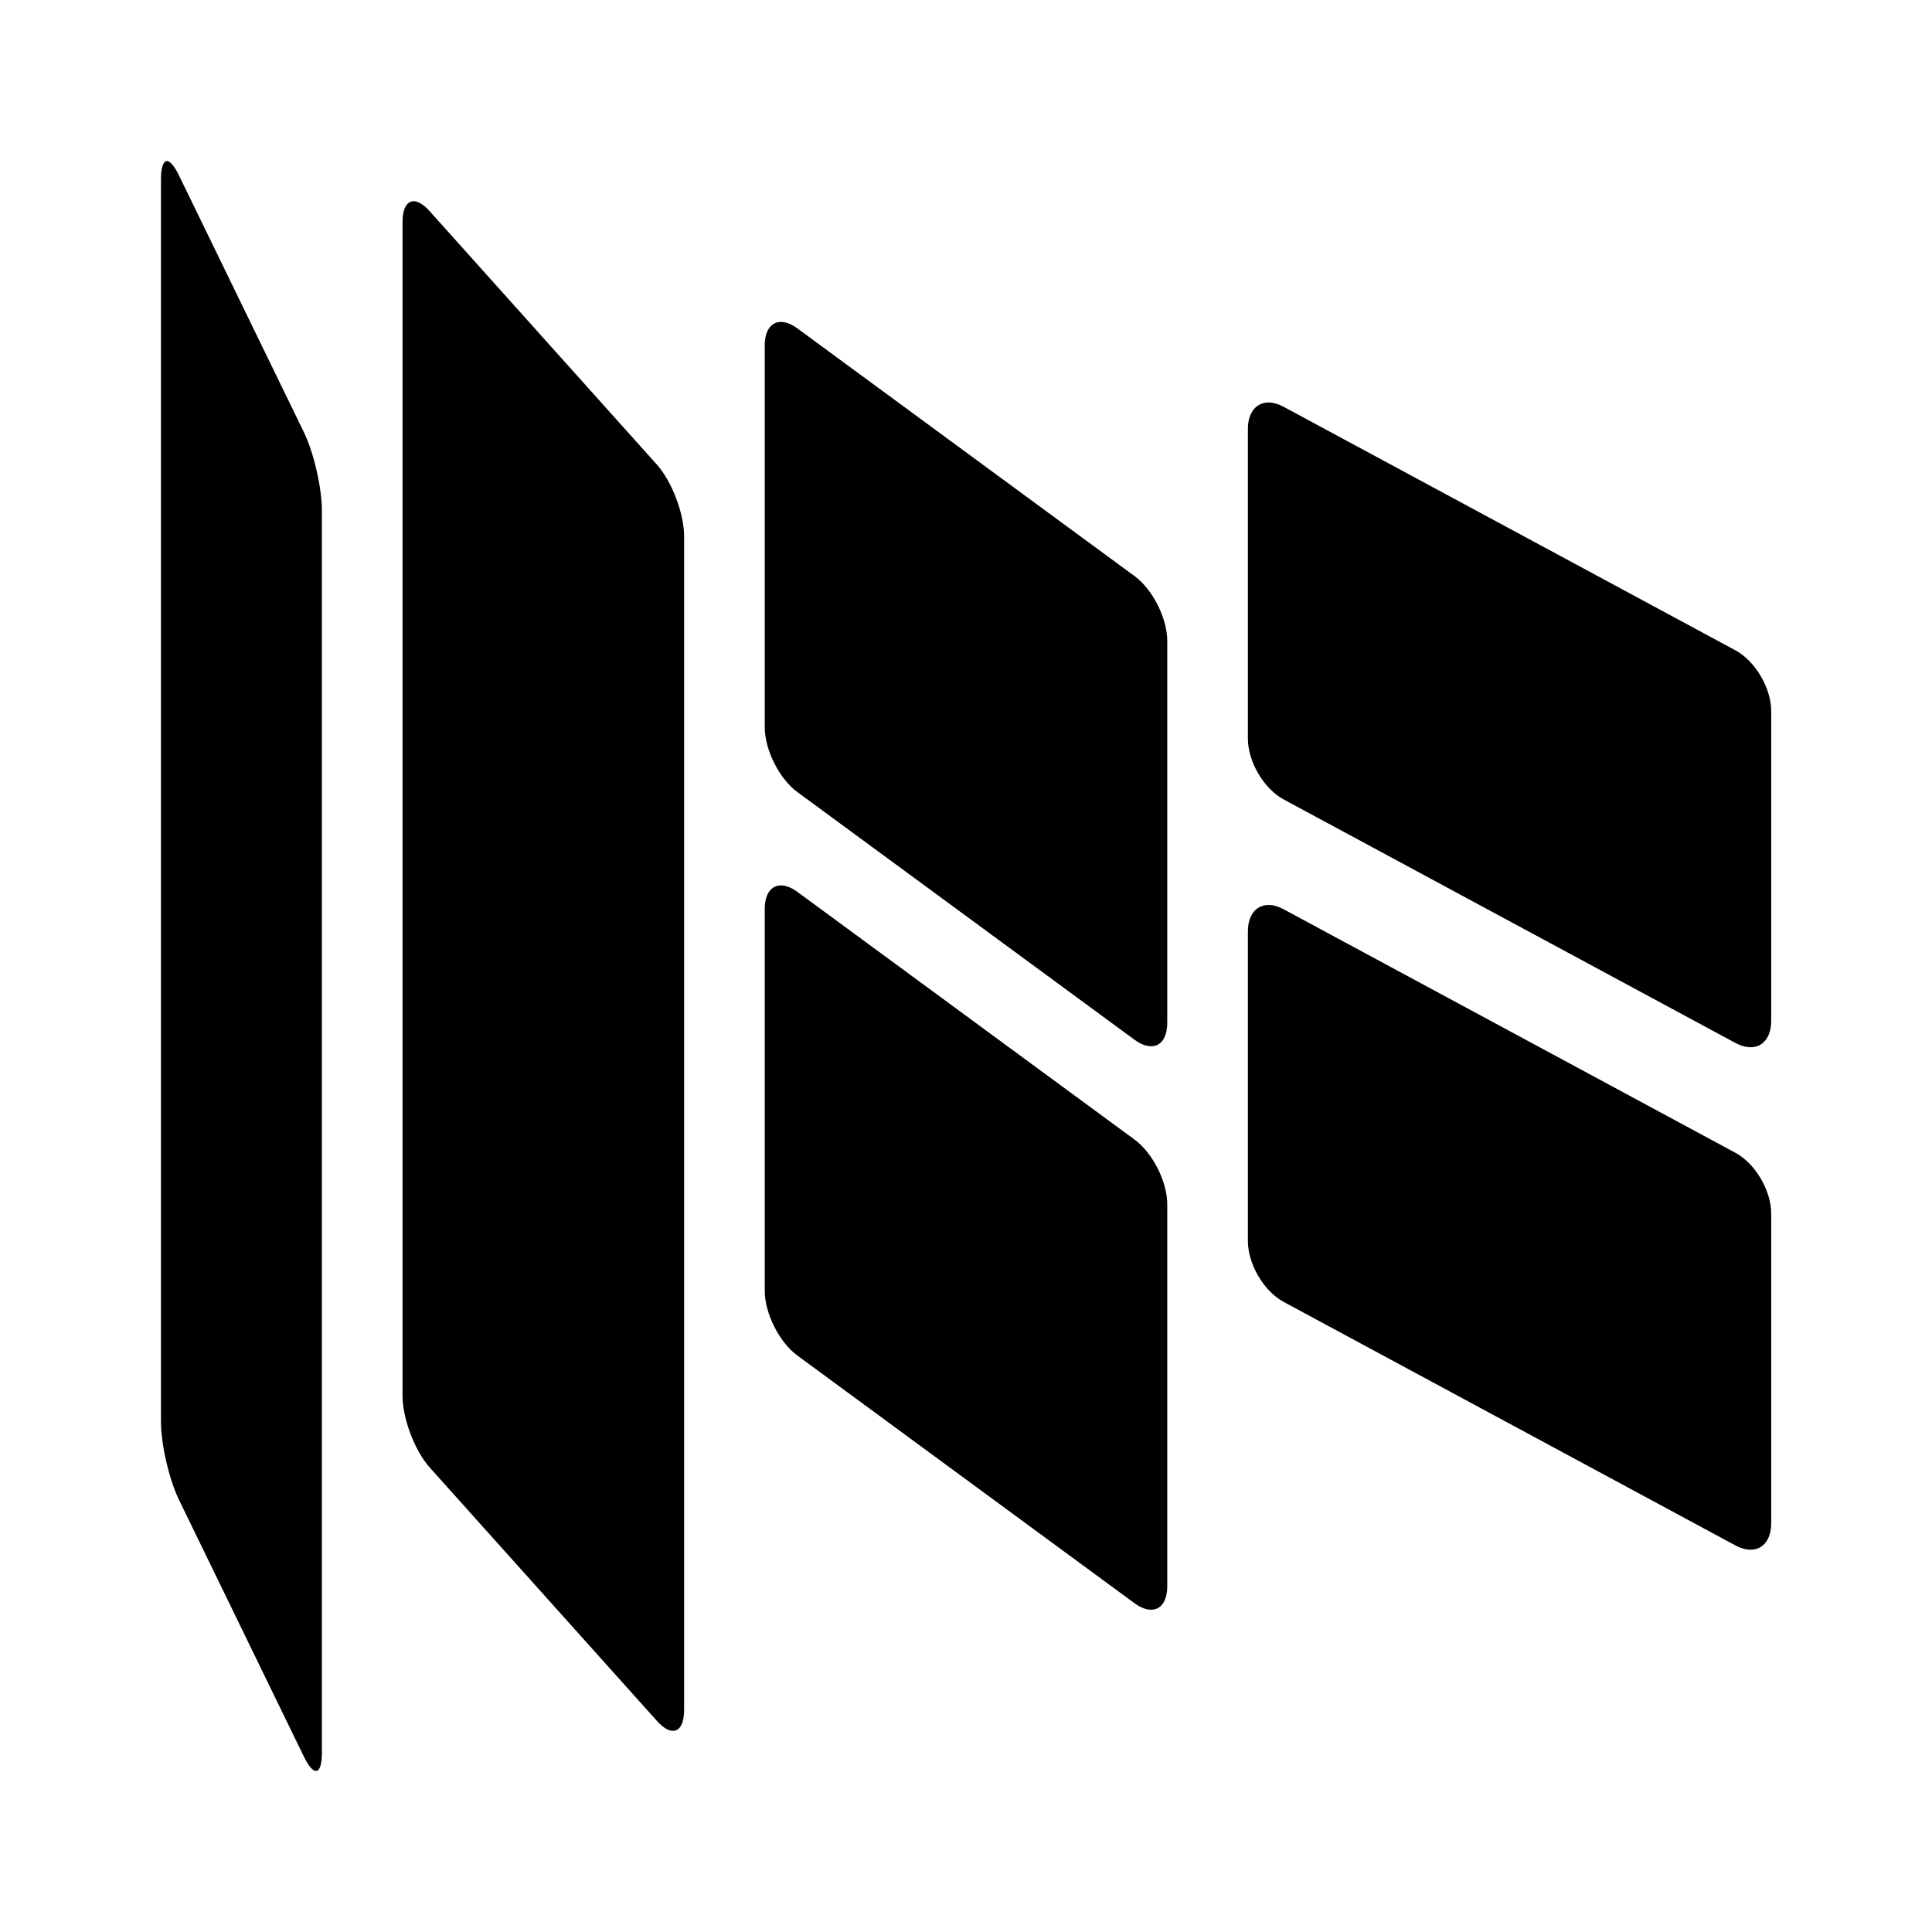
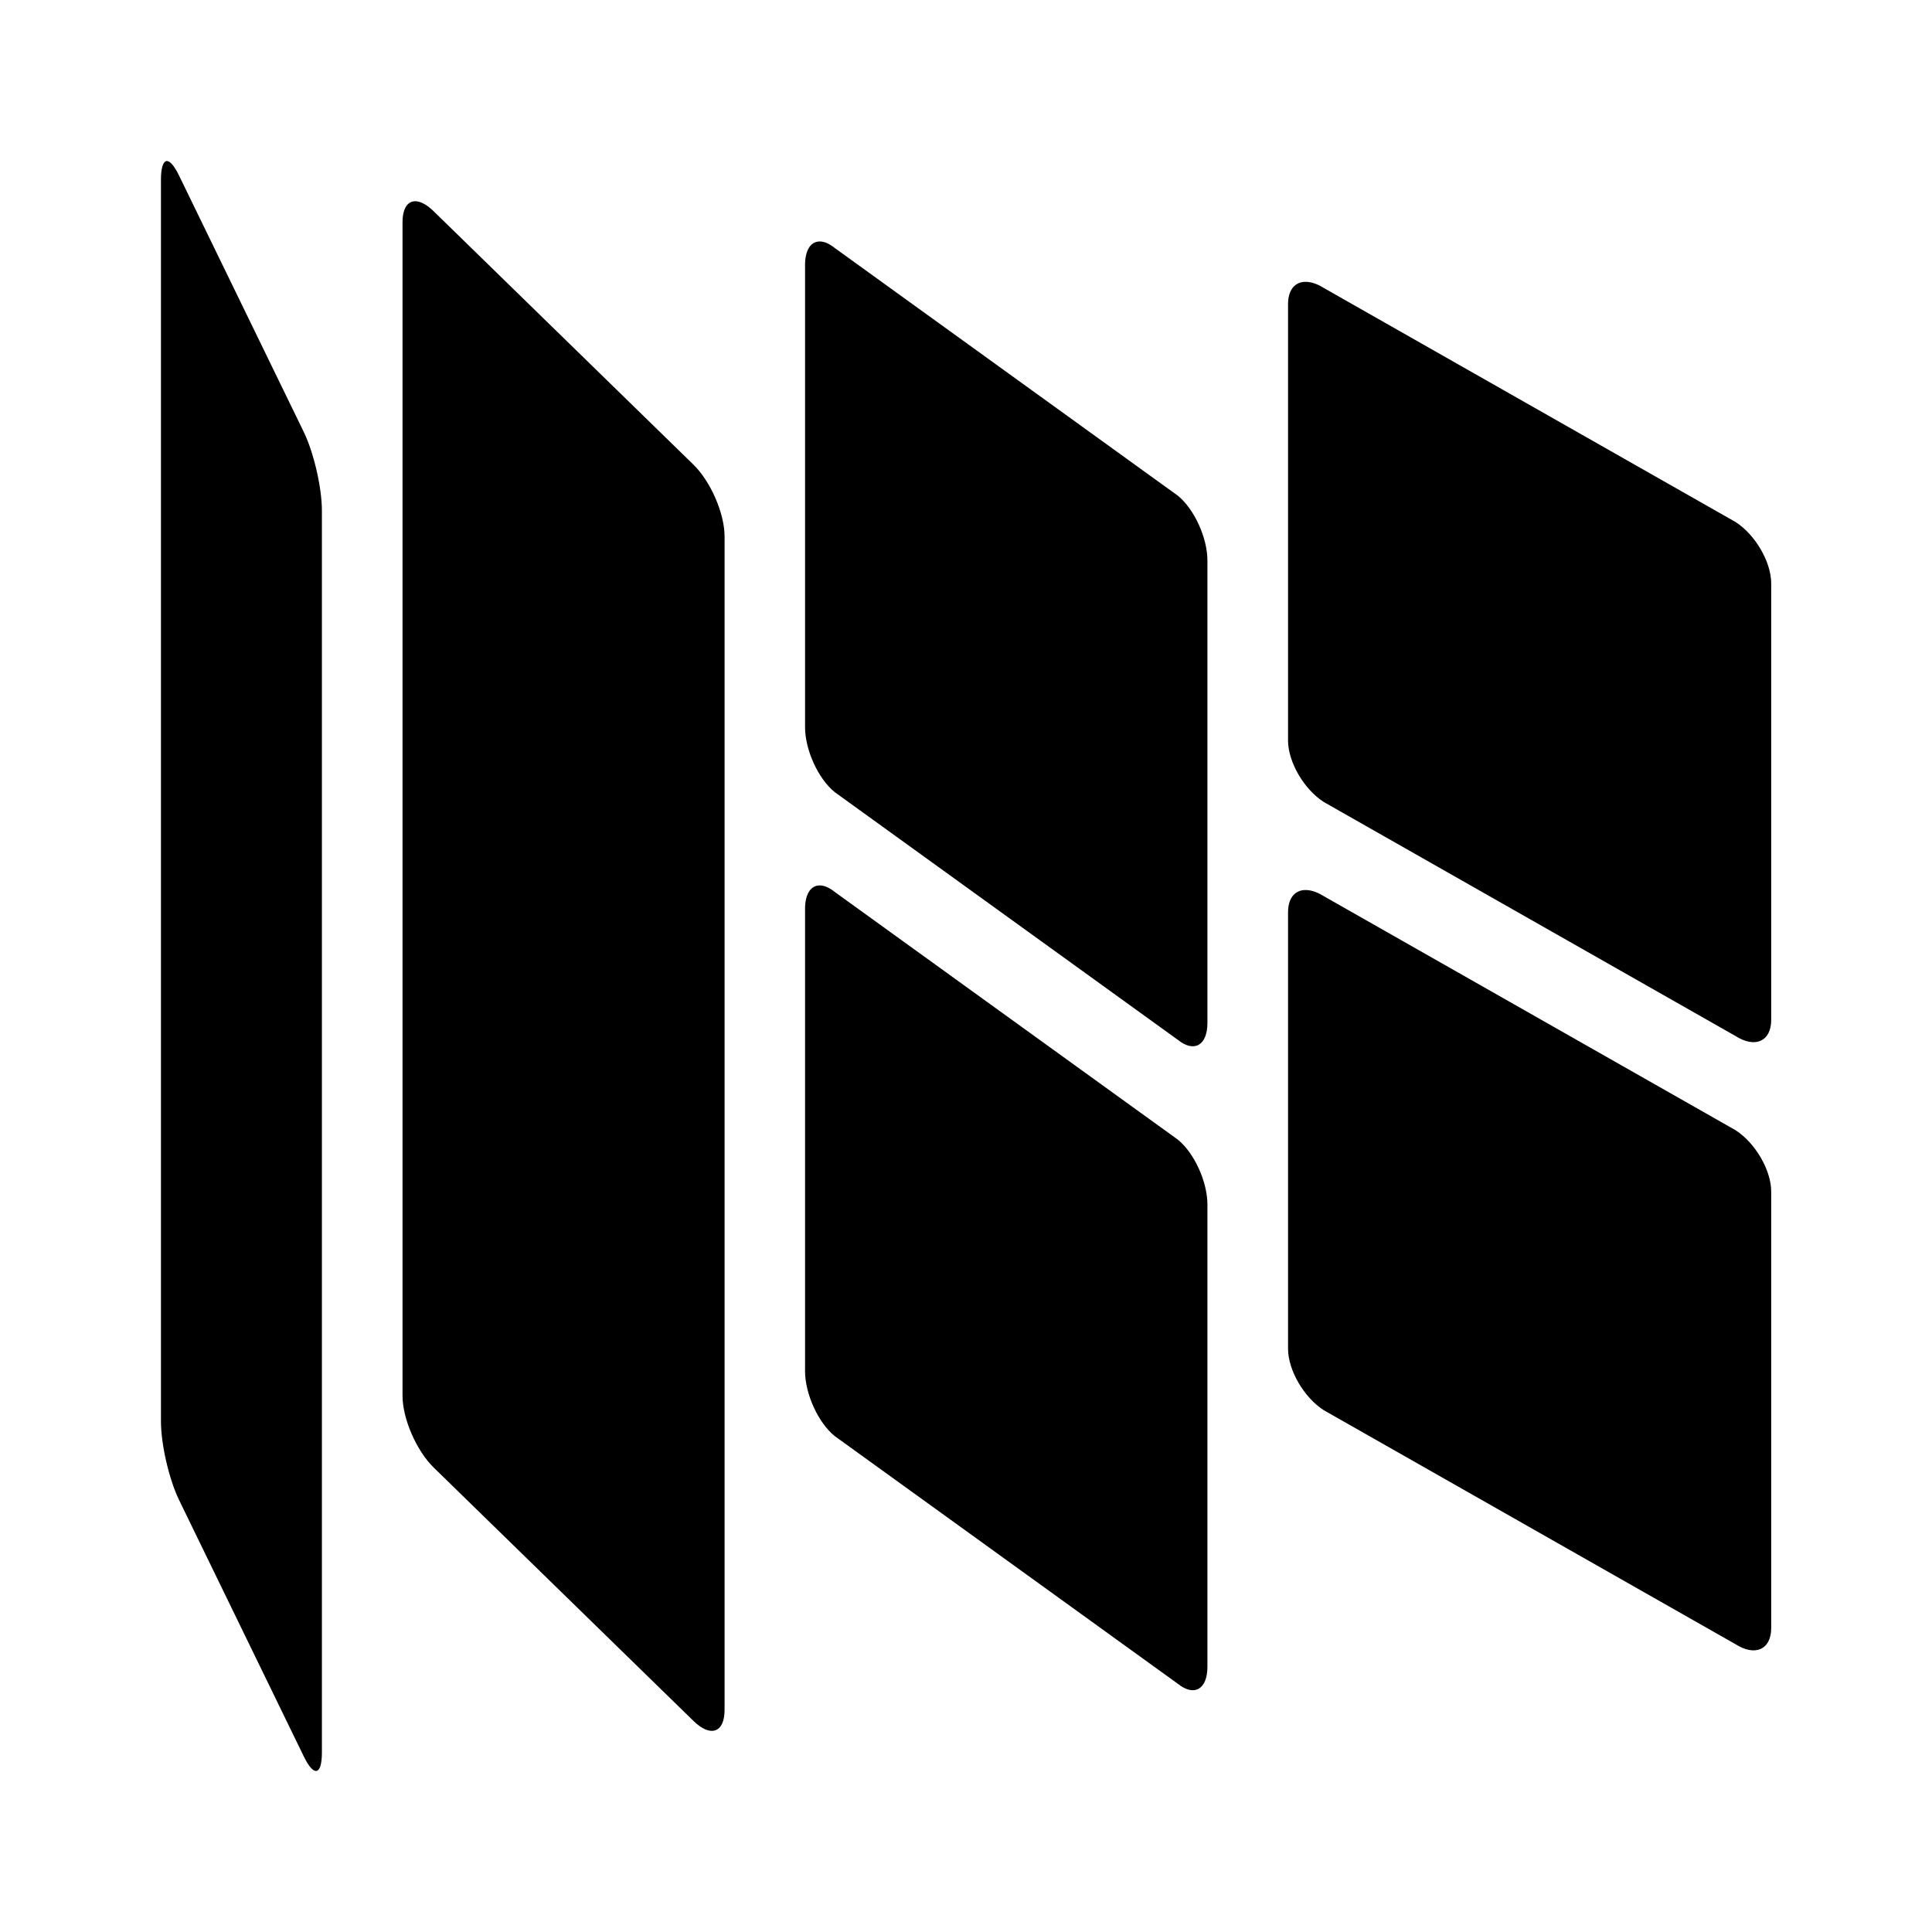
<svg xmlns="http://www.w3.org/2000/svg" width="48" height="48" version="1.1" viewBox="0 0 12.7 12.7">
-   <path d="m1.093 1.059c-0.021 0.005-0.035 0.046-0.035 0.121v8.163c0 0.151 0.053 0.38 0.118 0.515l0.822 1.69c0.066 0.135 0.118 0.122 0.118-0.028v-8.163c0-0.151-0.053-0.38-0.118-0.515l-0.822-1.69c-0.033-0.067-0.062-0.098-0.084-0.093zm1.632 0.264c-0.048-0.004-0.079 0.044-0.079 0.138v7.714c0 0.15 0.08 0.361 0.179 0.472l1.493 1.665c0.099 0.111 0.179 0.078 0.179-0.072v-7.714c0-0.15-0.08-0.361-0.179-0.472l-1.493-1.665c-0.037-0.042-0.072-0.063-0.1-0.066zm2.397 0.794c-0.057 0.006-0.095 0.061-0.095 0.154v2.509c0 0.15 0.096 0.34 0.215 0.427l2.216 1.628c0.119 0.087 0.215 0.037 0.215-0.112v-2.509c0-0.15-0.096-0.34-0.215-0.427l-2.216-1.628c-0.045-0.033-0.086-0.046-0.12-0.042zm0 3.704c-0.057 0.006-0.095 0.061-0.095 0.154v2.509c0 0.15 0.096 0.34 0.215 0.427l2.216 1.628c0.119 0.087 0.215 0.037 0.215-0.112v-2.509c0-0.15-0.096-0.34-0.215-0.427l-2.216-1.628c-0.045-0.033-0.086-0.046-0.12-0.042zm3.224-3.175c-0.084-0.004-0.143 0.061-0.143 0.174v2.036c0 0.151 0.105 0.329 0.235 0.399l2.97 1.601c0.13 0.07 0.235 0.005 0.235-0.146v-2.036c0-0.151-0.105-0.329-0.235-0.399l-2.97-1.601c-0.032-0.017-0.063-0.027-0.091-0.028zm0 3.303c-0.084-0.004-0.143 0.061-0.143 0.174v2.036c0 0.151 0.105 0.329 0.235 0.399l2.97 1.601c0.13 0.07 0.235 5e-3 0.235-0.146v-2.036c0-0.151-0.105-0.329-0.235-0.399l-2.97-1.601c-0.032-0.017-0.063-0.027-0.091-0.028z" />
+   <path d="m1.093 1.059c-0.021 0.005-0.035 0.046-0.035 0.121v8.163c0 0.151 0.053 0.38 0.118 0.515l0.822 1.69c0.066 0.135 0.118 0.122 0.118-0.028v-8.163c0-0.151-0.053-0.38-0.118-0.515l-0.822-1.69c-0.033-0.067-0.062-0.098-0.084-0.093zm1.643 0.264c-0.054-0.004-0.09 0.044-0.09 0.138v7.714c0 0.15 0.091 0.361 0.205 0.472l1.707 1.665c0.113 0.111 0.205 0.078 0.205-0.072v-7.714c0-0.15-0.091-0.361-0.205-0.472l-1.707-1.665c-0.043-0.042-0.082-0.063-0.115-0.066zm5.834 0.53c-0.062 0.006-0.103 0.057-0.103 0.146v2.869c0 0.141 0.105 0.321 0.235 0.404l2.706 1.538c0.13 0.083 0.235 0.035 0.235-0.106v-2.869c0-0.141-0.105-0.321-0.235-0.404l-2.706-1.538c-0.049-0.031-0.094-0.043-0.131-0.04zm0 3.998c-0.062 0.006-0.103 0.057-0.103 0.146v2.869c0 0.141 0.105 0.321 0.235 0.404l2.706 1.538c0.13 0.083 0.235 0.035 0.235-0.106v-2.869c0-0.141-0.105-0.321-0.235-0.404l-2.706-1.538c-0.049-0.031-0.094-0.043-0.131-0.04zm-3.192-4.263c-0.052 0.006-0.086 0.061-0.086 0.154v3.038c0 0.15 0.087 0.34 0.195 0.427l2.255 1.628c0.108 0.087 0.195 0.037 0.195-0.112v-3.038c0-0.15-0.087-0.34-0.195-0.427l-2.255-1.628c-0.041-0.033-0.078-0.046-0.109-0.042zm0 4.233c-0.052 0.006-0.086 0.061-0.086 0.154v3.038c0 0.15 0.087 0.34 0.195 0.427l2.255 1.628c0.108 0.087 0.195 0.037 0.195-0.112v-3.038c0-0.15-0.087-0.34-0.195-0.427l-2.255-1.628c-0.041-0.033-0.078-0.046-0.109-0.042z" />
</svg>
